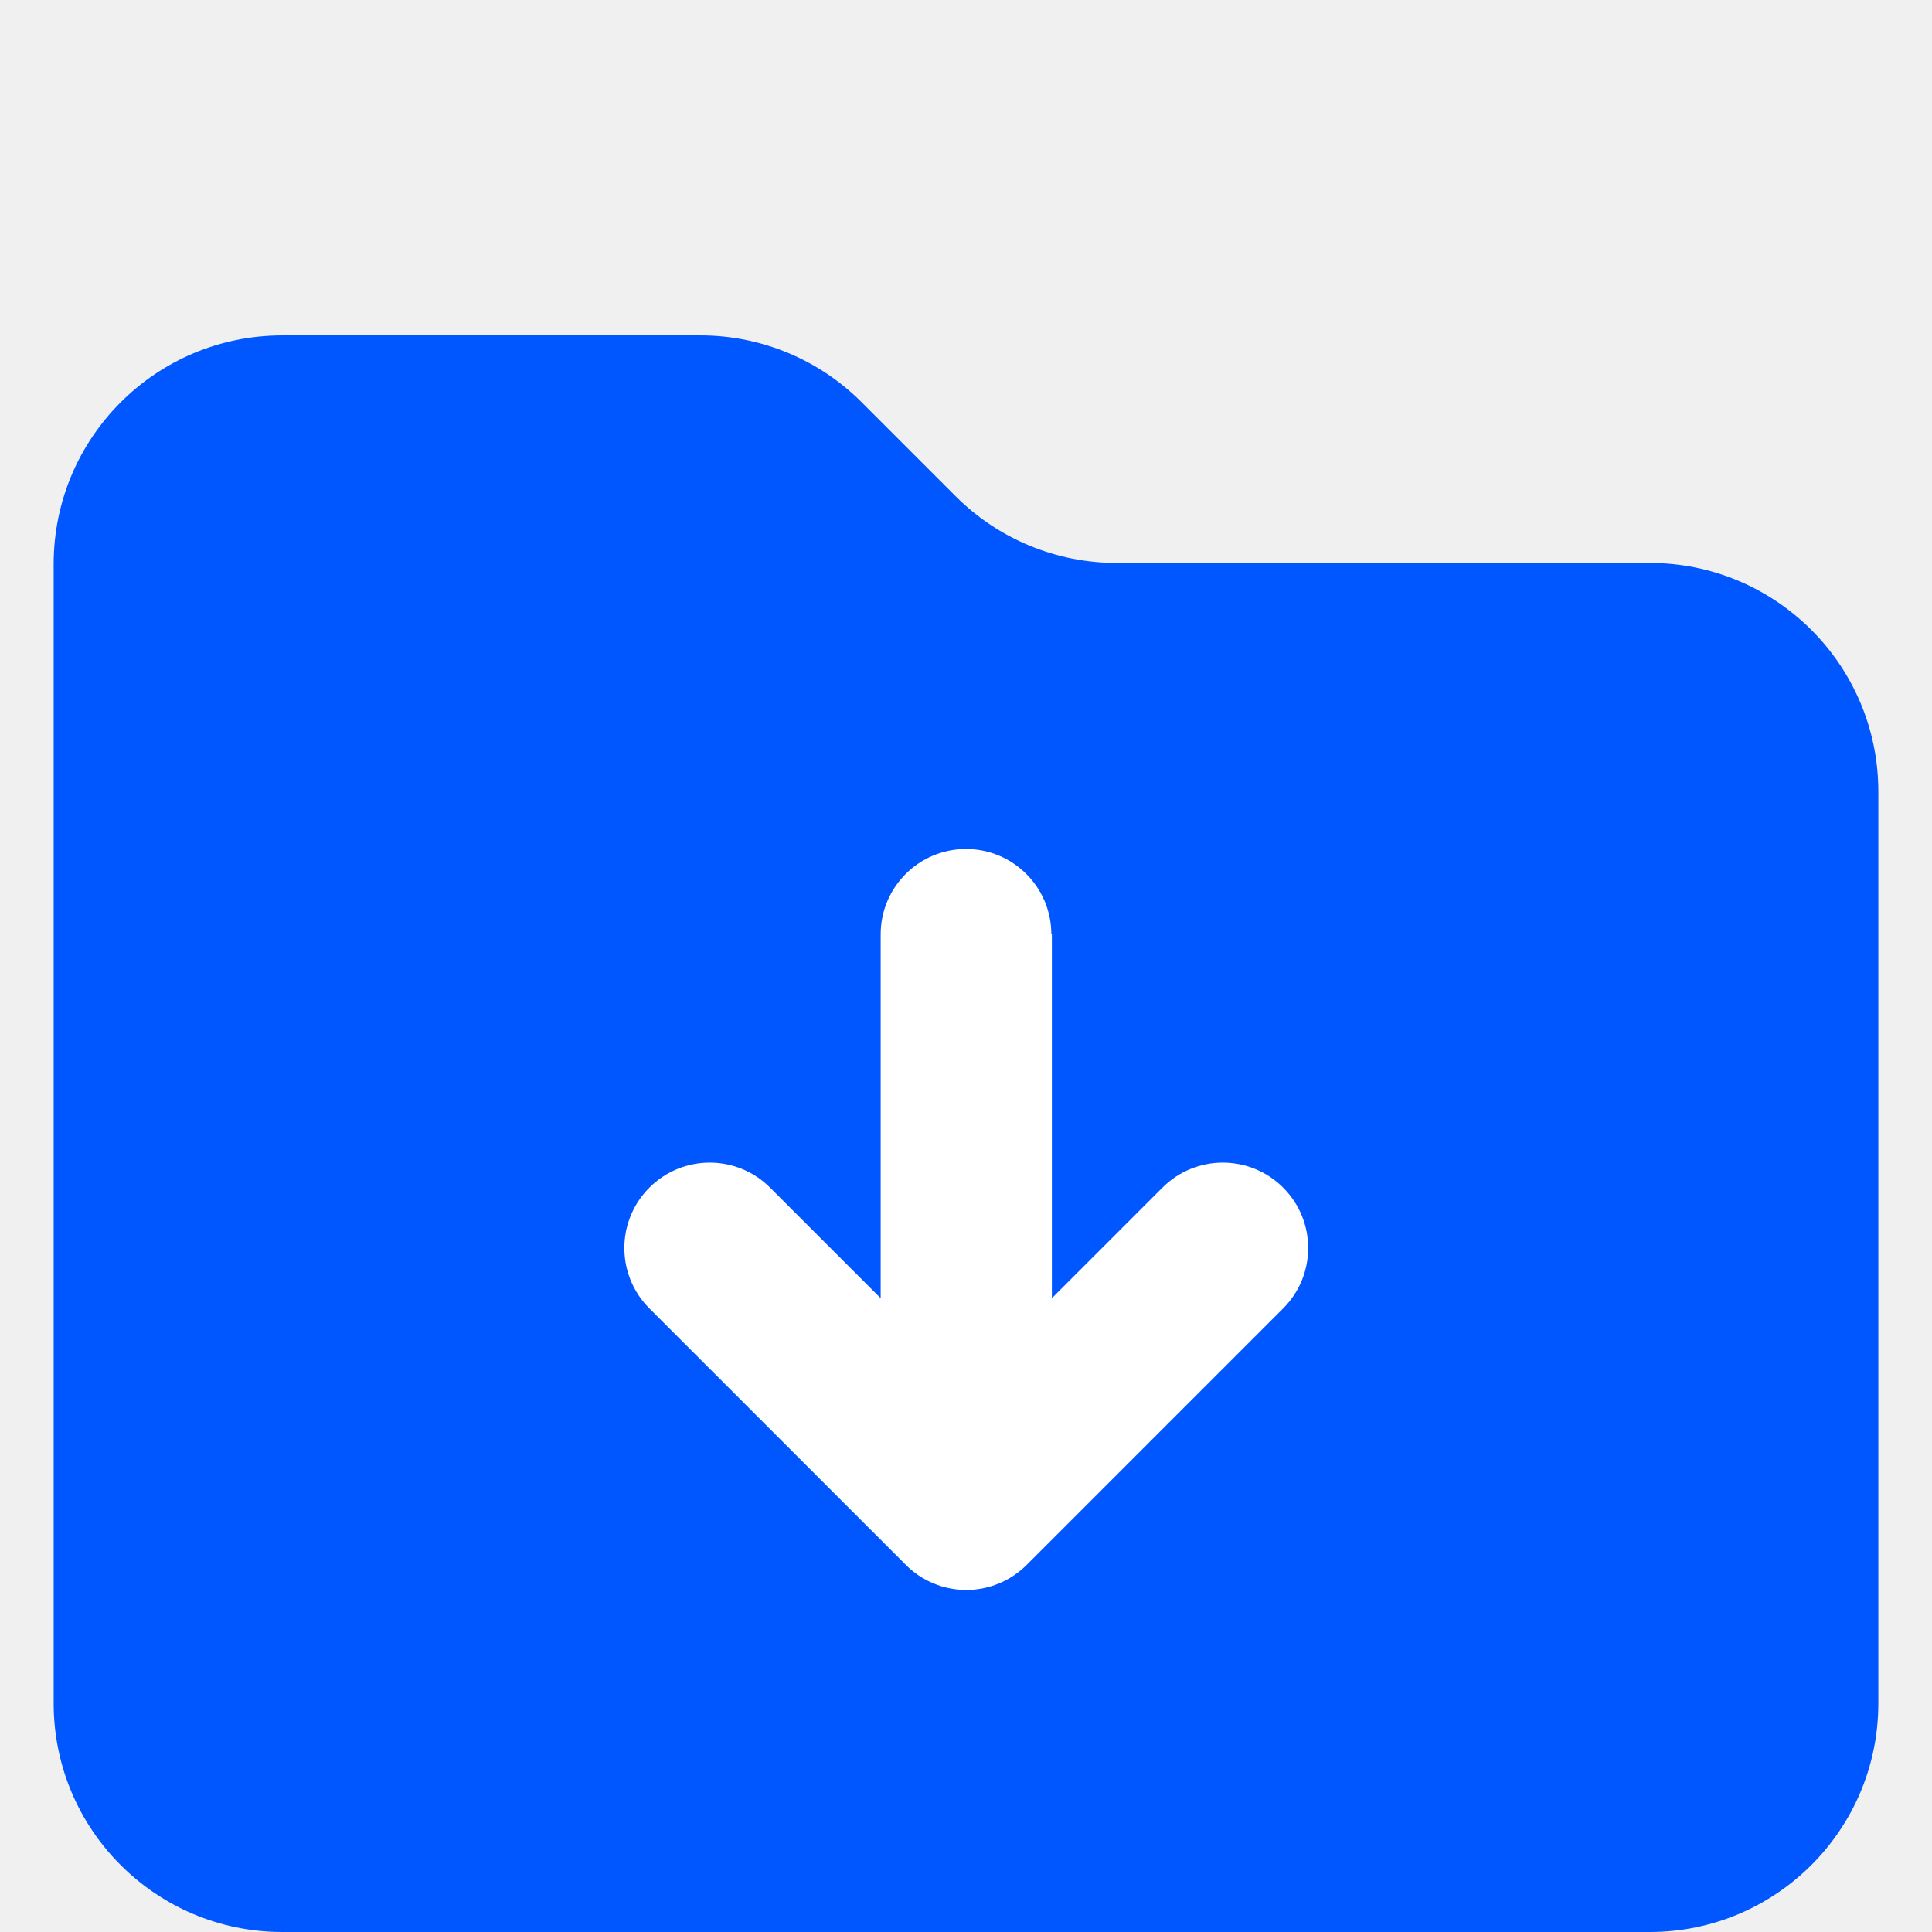
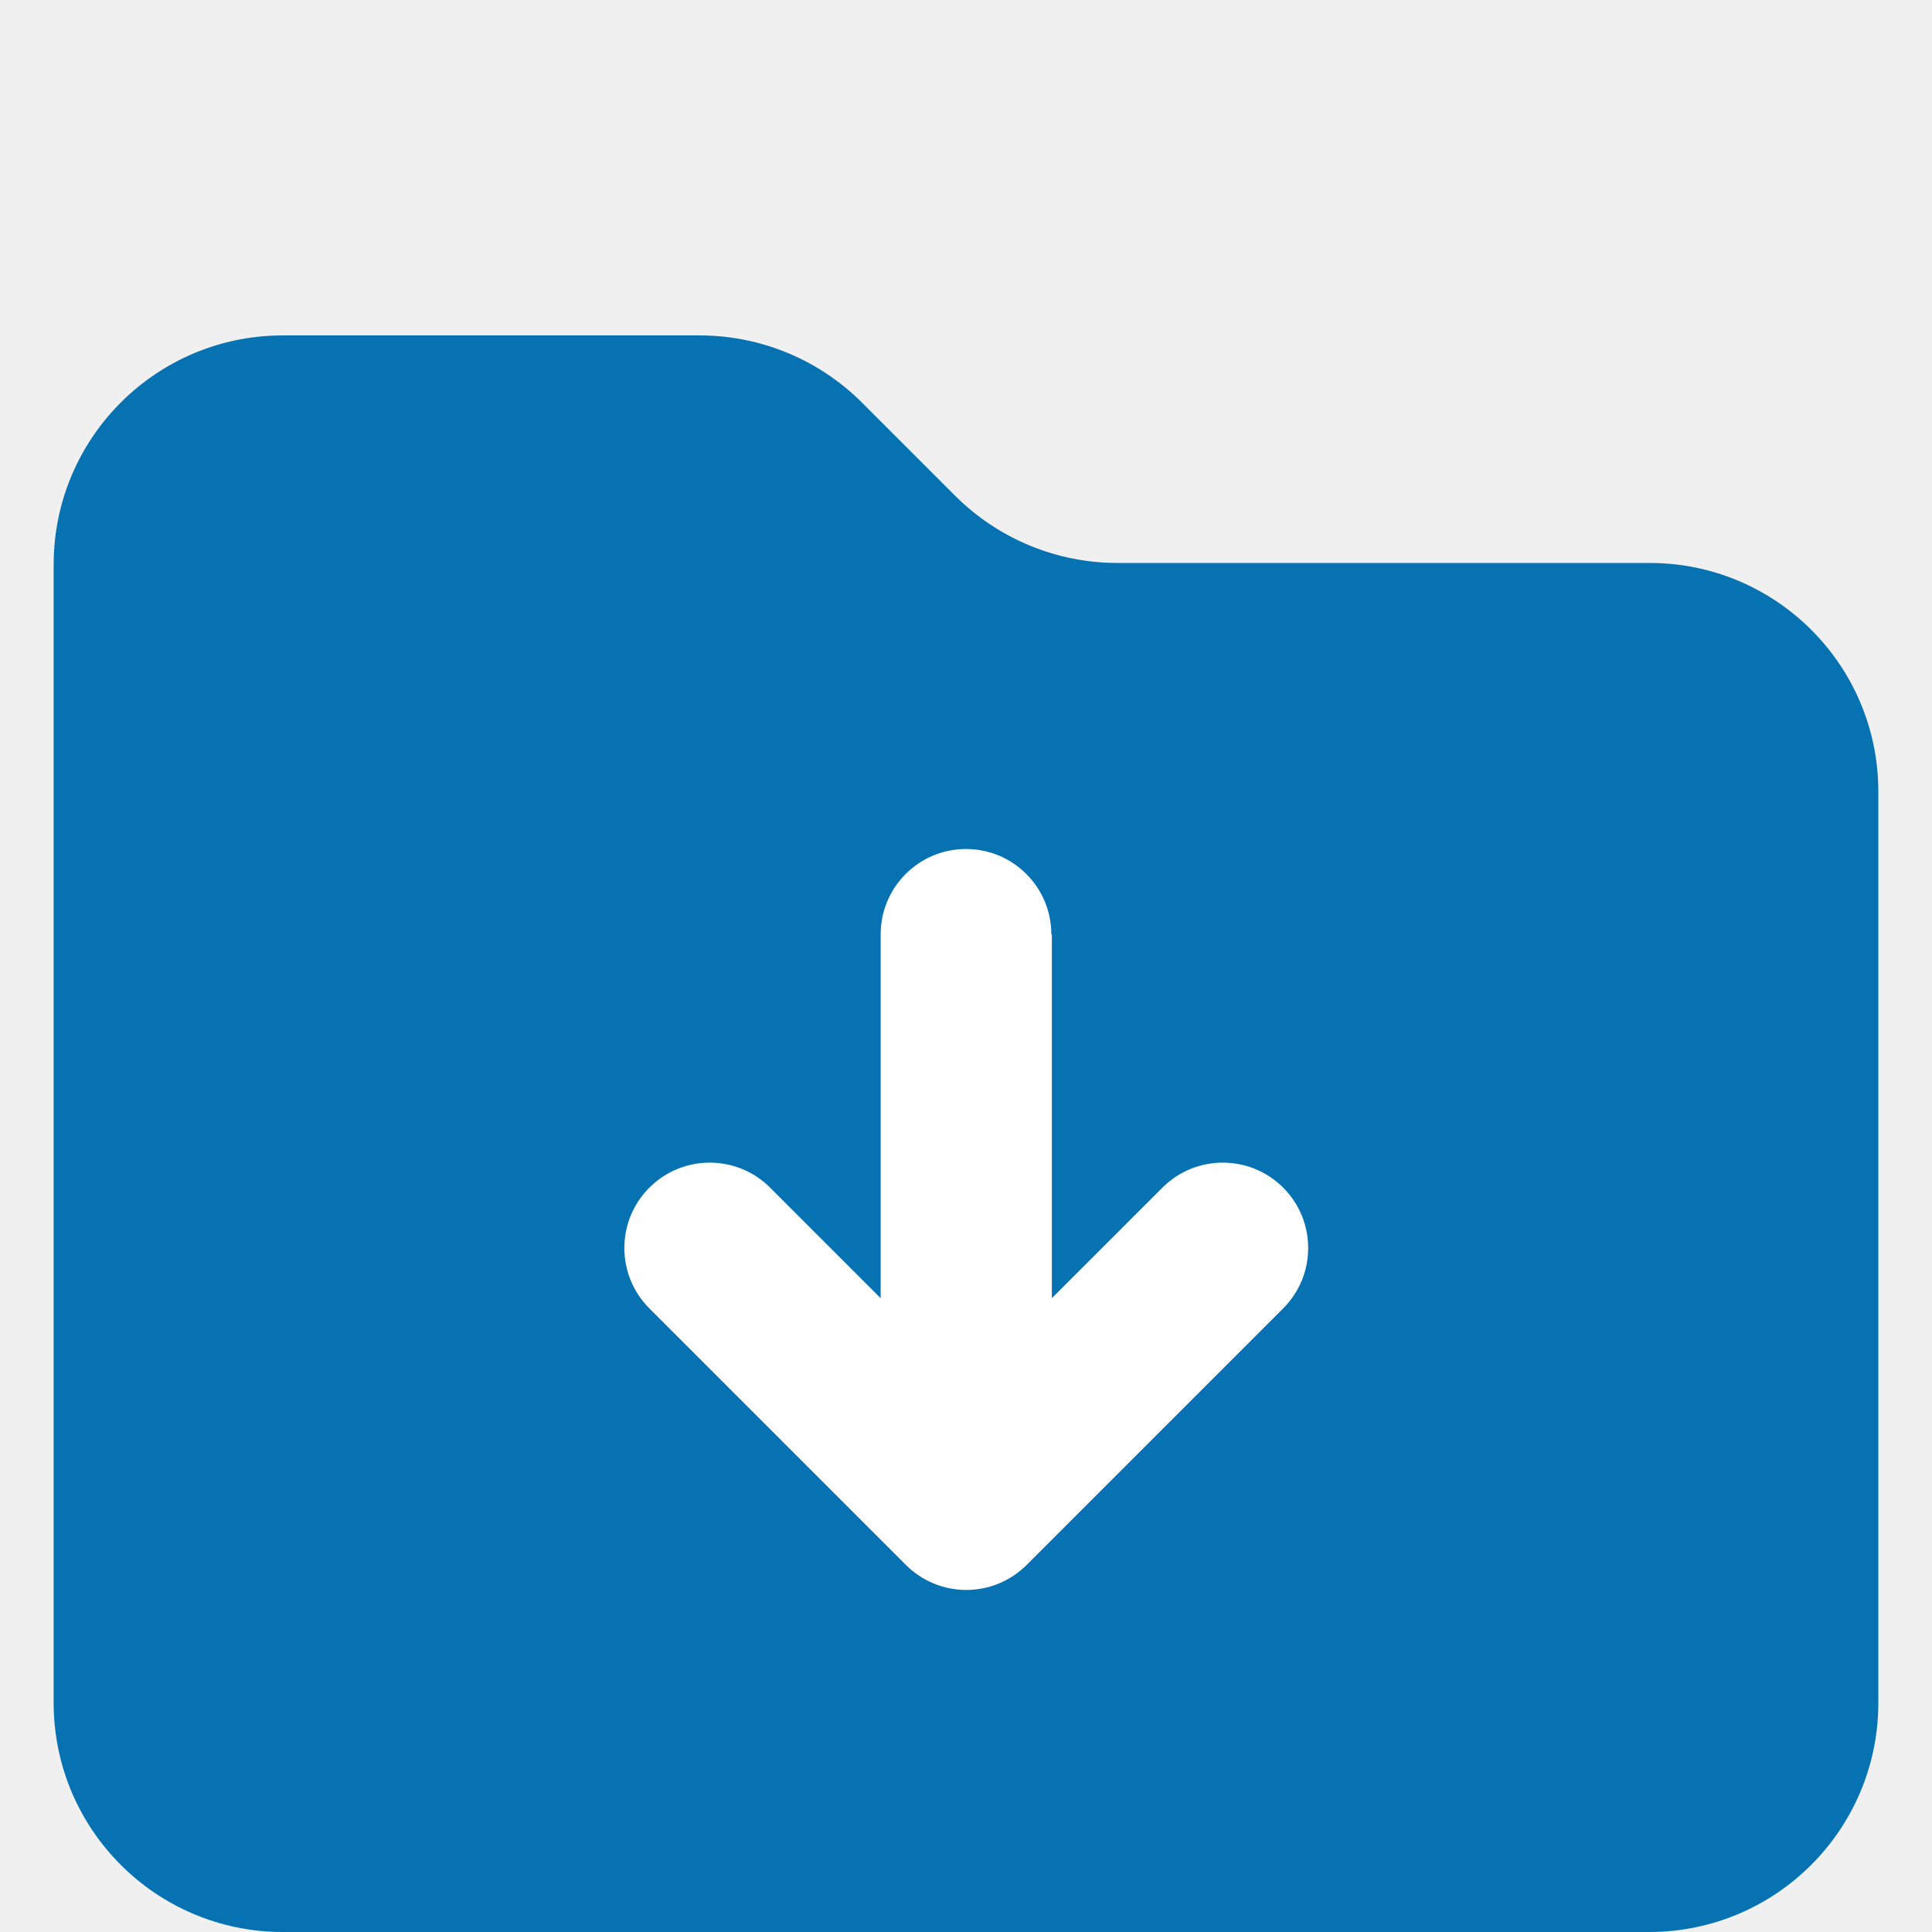
<svg xmlns="http://www.w3.org/2000/svg" viewBox="0 0 36 36">
  <defs>
-     <style>.a{fill:#0056ff;}.b{fill:#fff;}</style>
+     <style>.a{fill:#0672b2;}.b{fill:#fff;}</style>
  </defs>
-   <path class="a" d="M35,31.75A4.26,4.26,0,0,1,30.75,36H5.25A4.26,4.26,0,0,1,1,31.75V10.5A4.26,4.26,0,0,1,5.25,6.25h7.8a4.24,4.24,0,0,1,3,1.24l1.76,1.76a4.24,4.24,0,0,0,3,1.24h9.92A4.26,4.26,0,0,1,35,14.74Z" />
-   <path class="b" d="M19.59,17.41a1.59,1.59,0,1,0-3.18,0v6.78l-2.06-2.06a1.59,1.59,0,0,0-2.25,2.25l4.78,4.78a1.59,1.59,0,0,0,2.25,0l4.78-4.78a1.59,1.59,0,0,0-2.25-2.25L19.6,24.19V17.41Z" />
+   <path class="a" d="M35,31.75A4.27,4.27,0,0,1,30.75,36H5.25A4.27,4.27,0,0,1,1,31.75V10.5A4.27,4.27,0,0,1,5.25,6.25h7.8a4.28,4.28,0,0,1,3,1.24l1.76,1.76a4.28,4.28,0,0,0,3,1.24h9.92A4.26,4.26,0,0,1,35,14.74h0Z" />
+   <path class="b" d="M19.59,17.41a1.59,1.59,0,0,0-3.18,0v6.78l-2.06-2.06a1.59,1.59,0,0,0-2.25,2.25l4.78,4.78a1.59,1.59,0,0,0,2.25,0h0l4.78-4.78a1.59,1.59,0,0,0-2.25-2.25L19.6,24.19V17.41Z" />
</svg>
